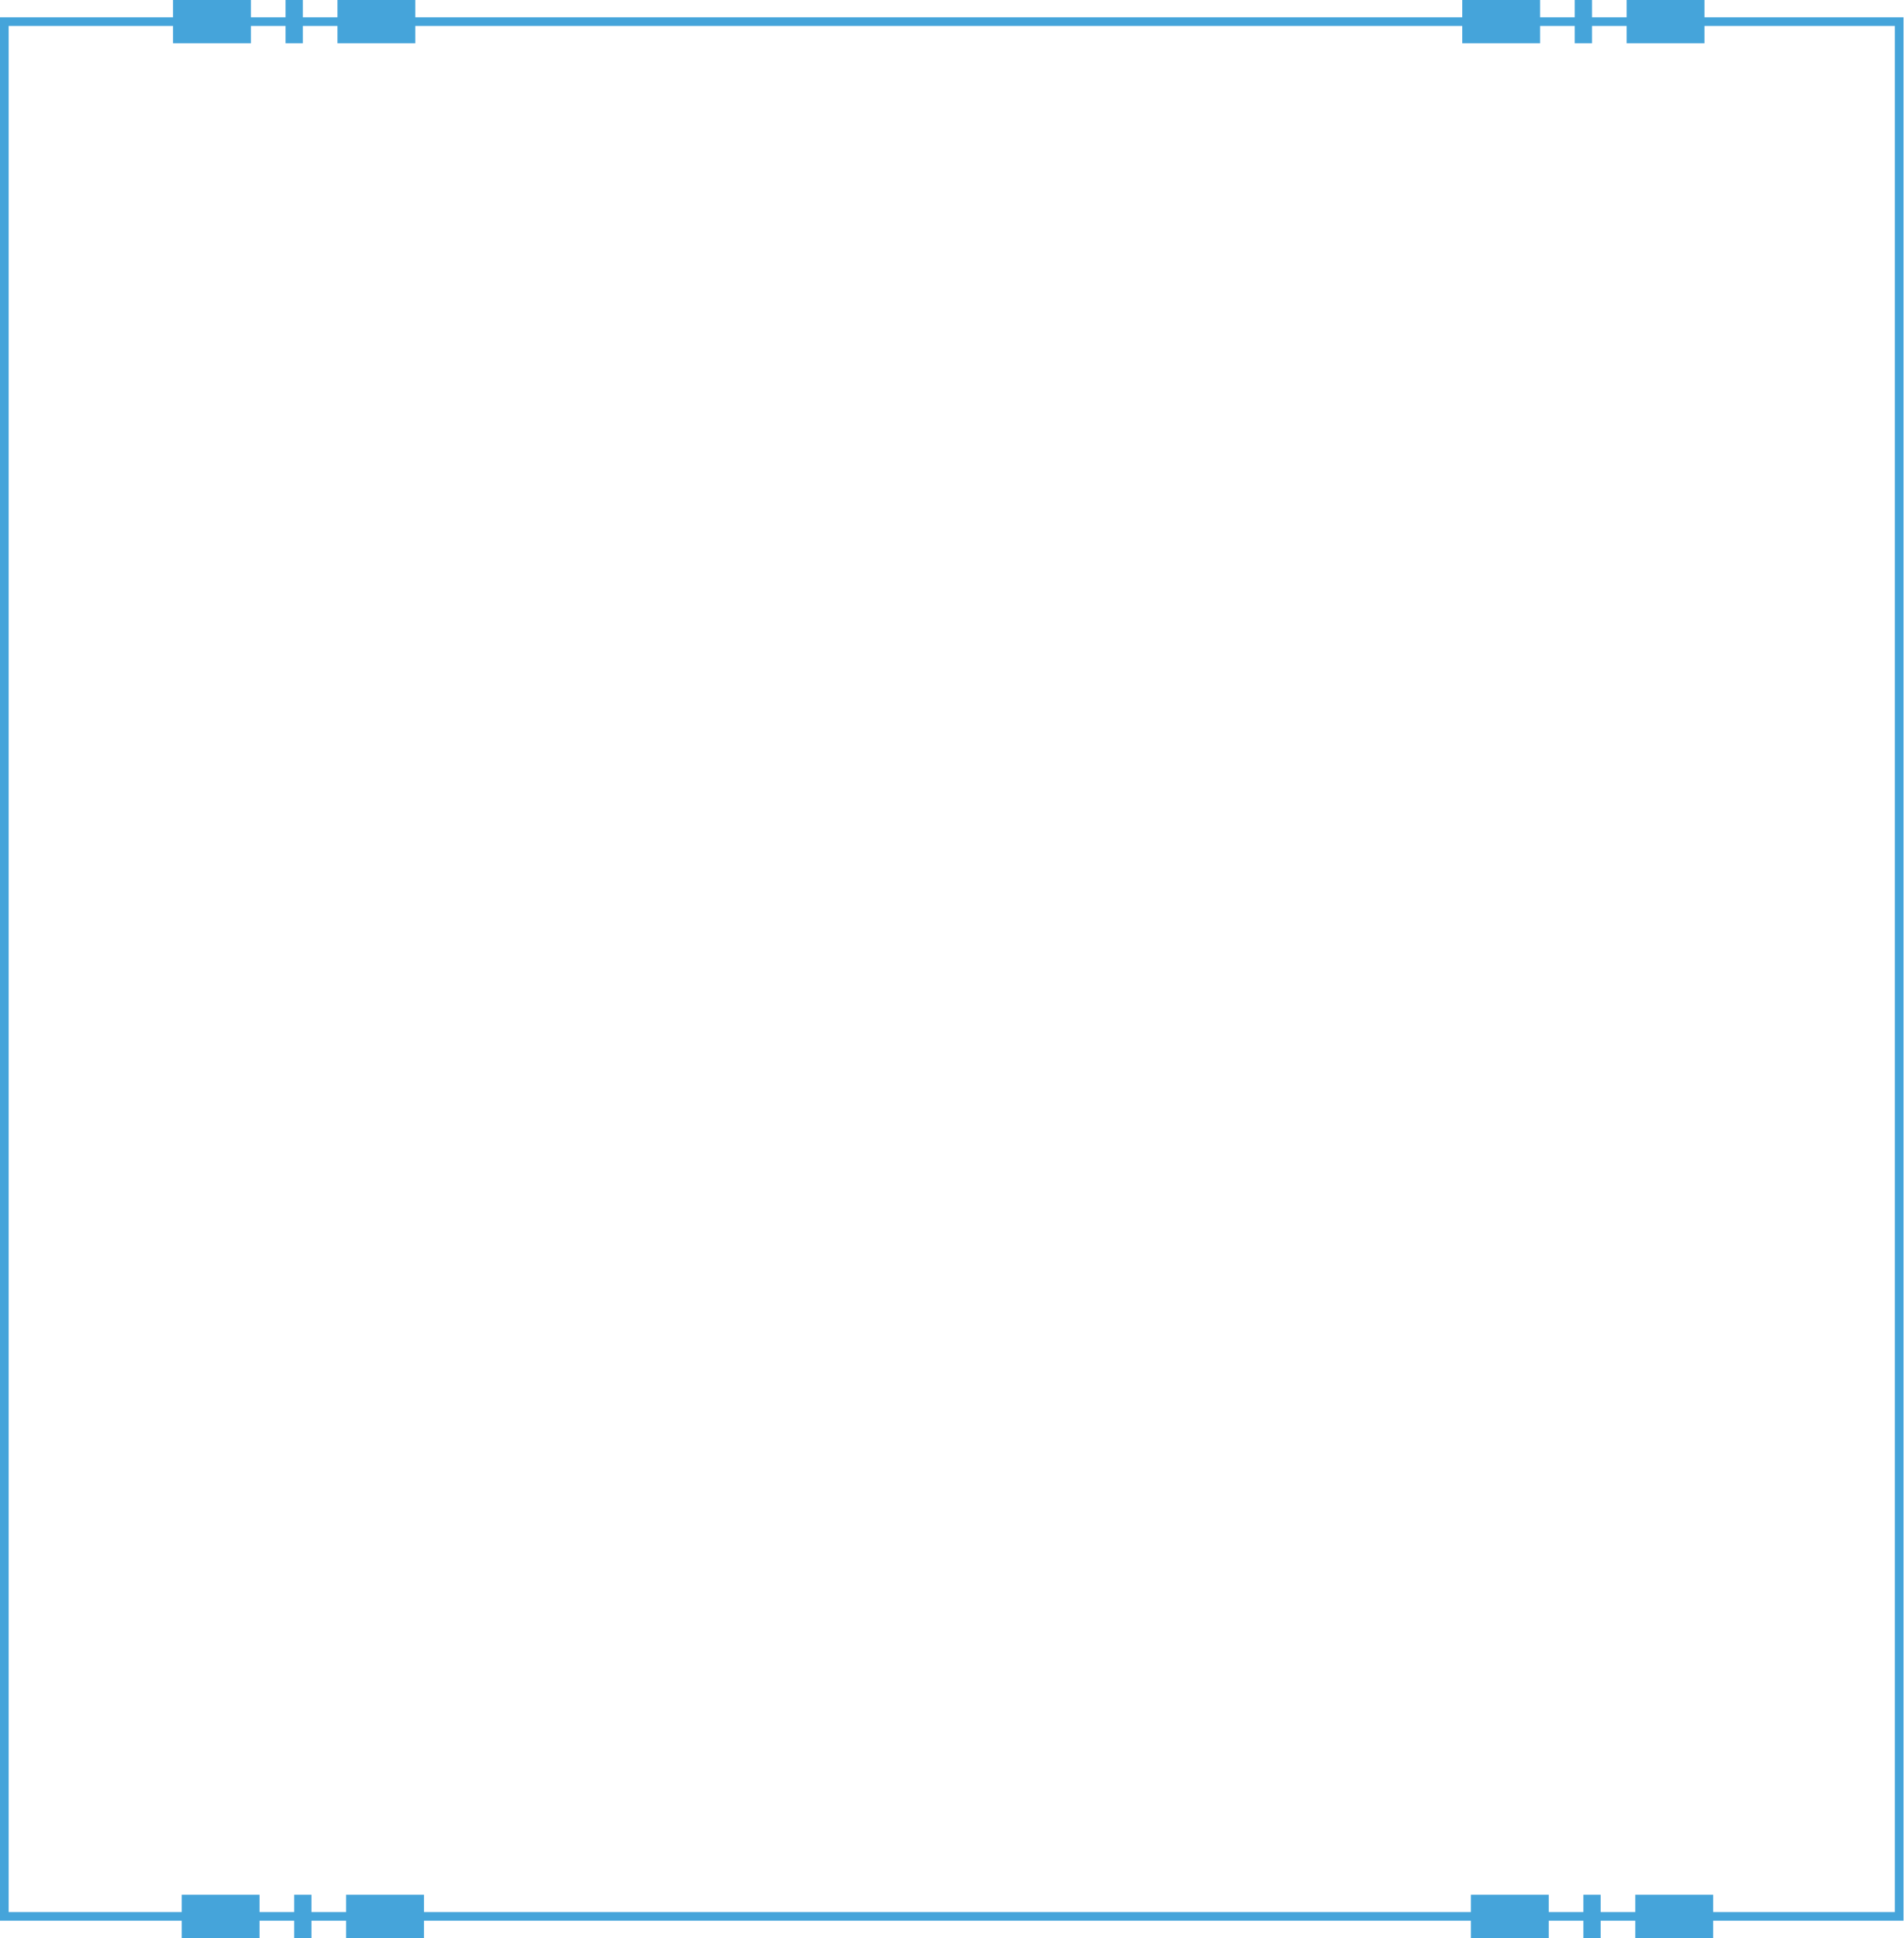
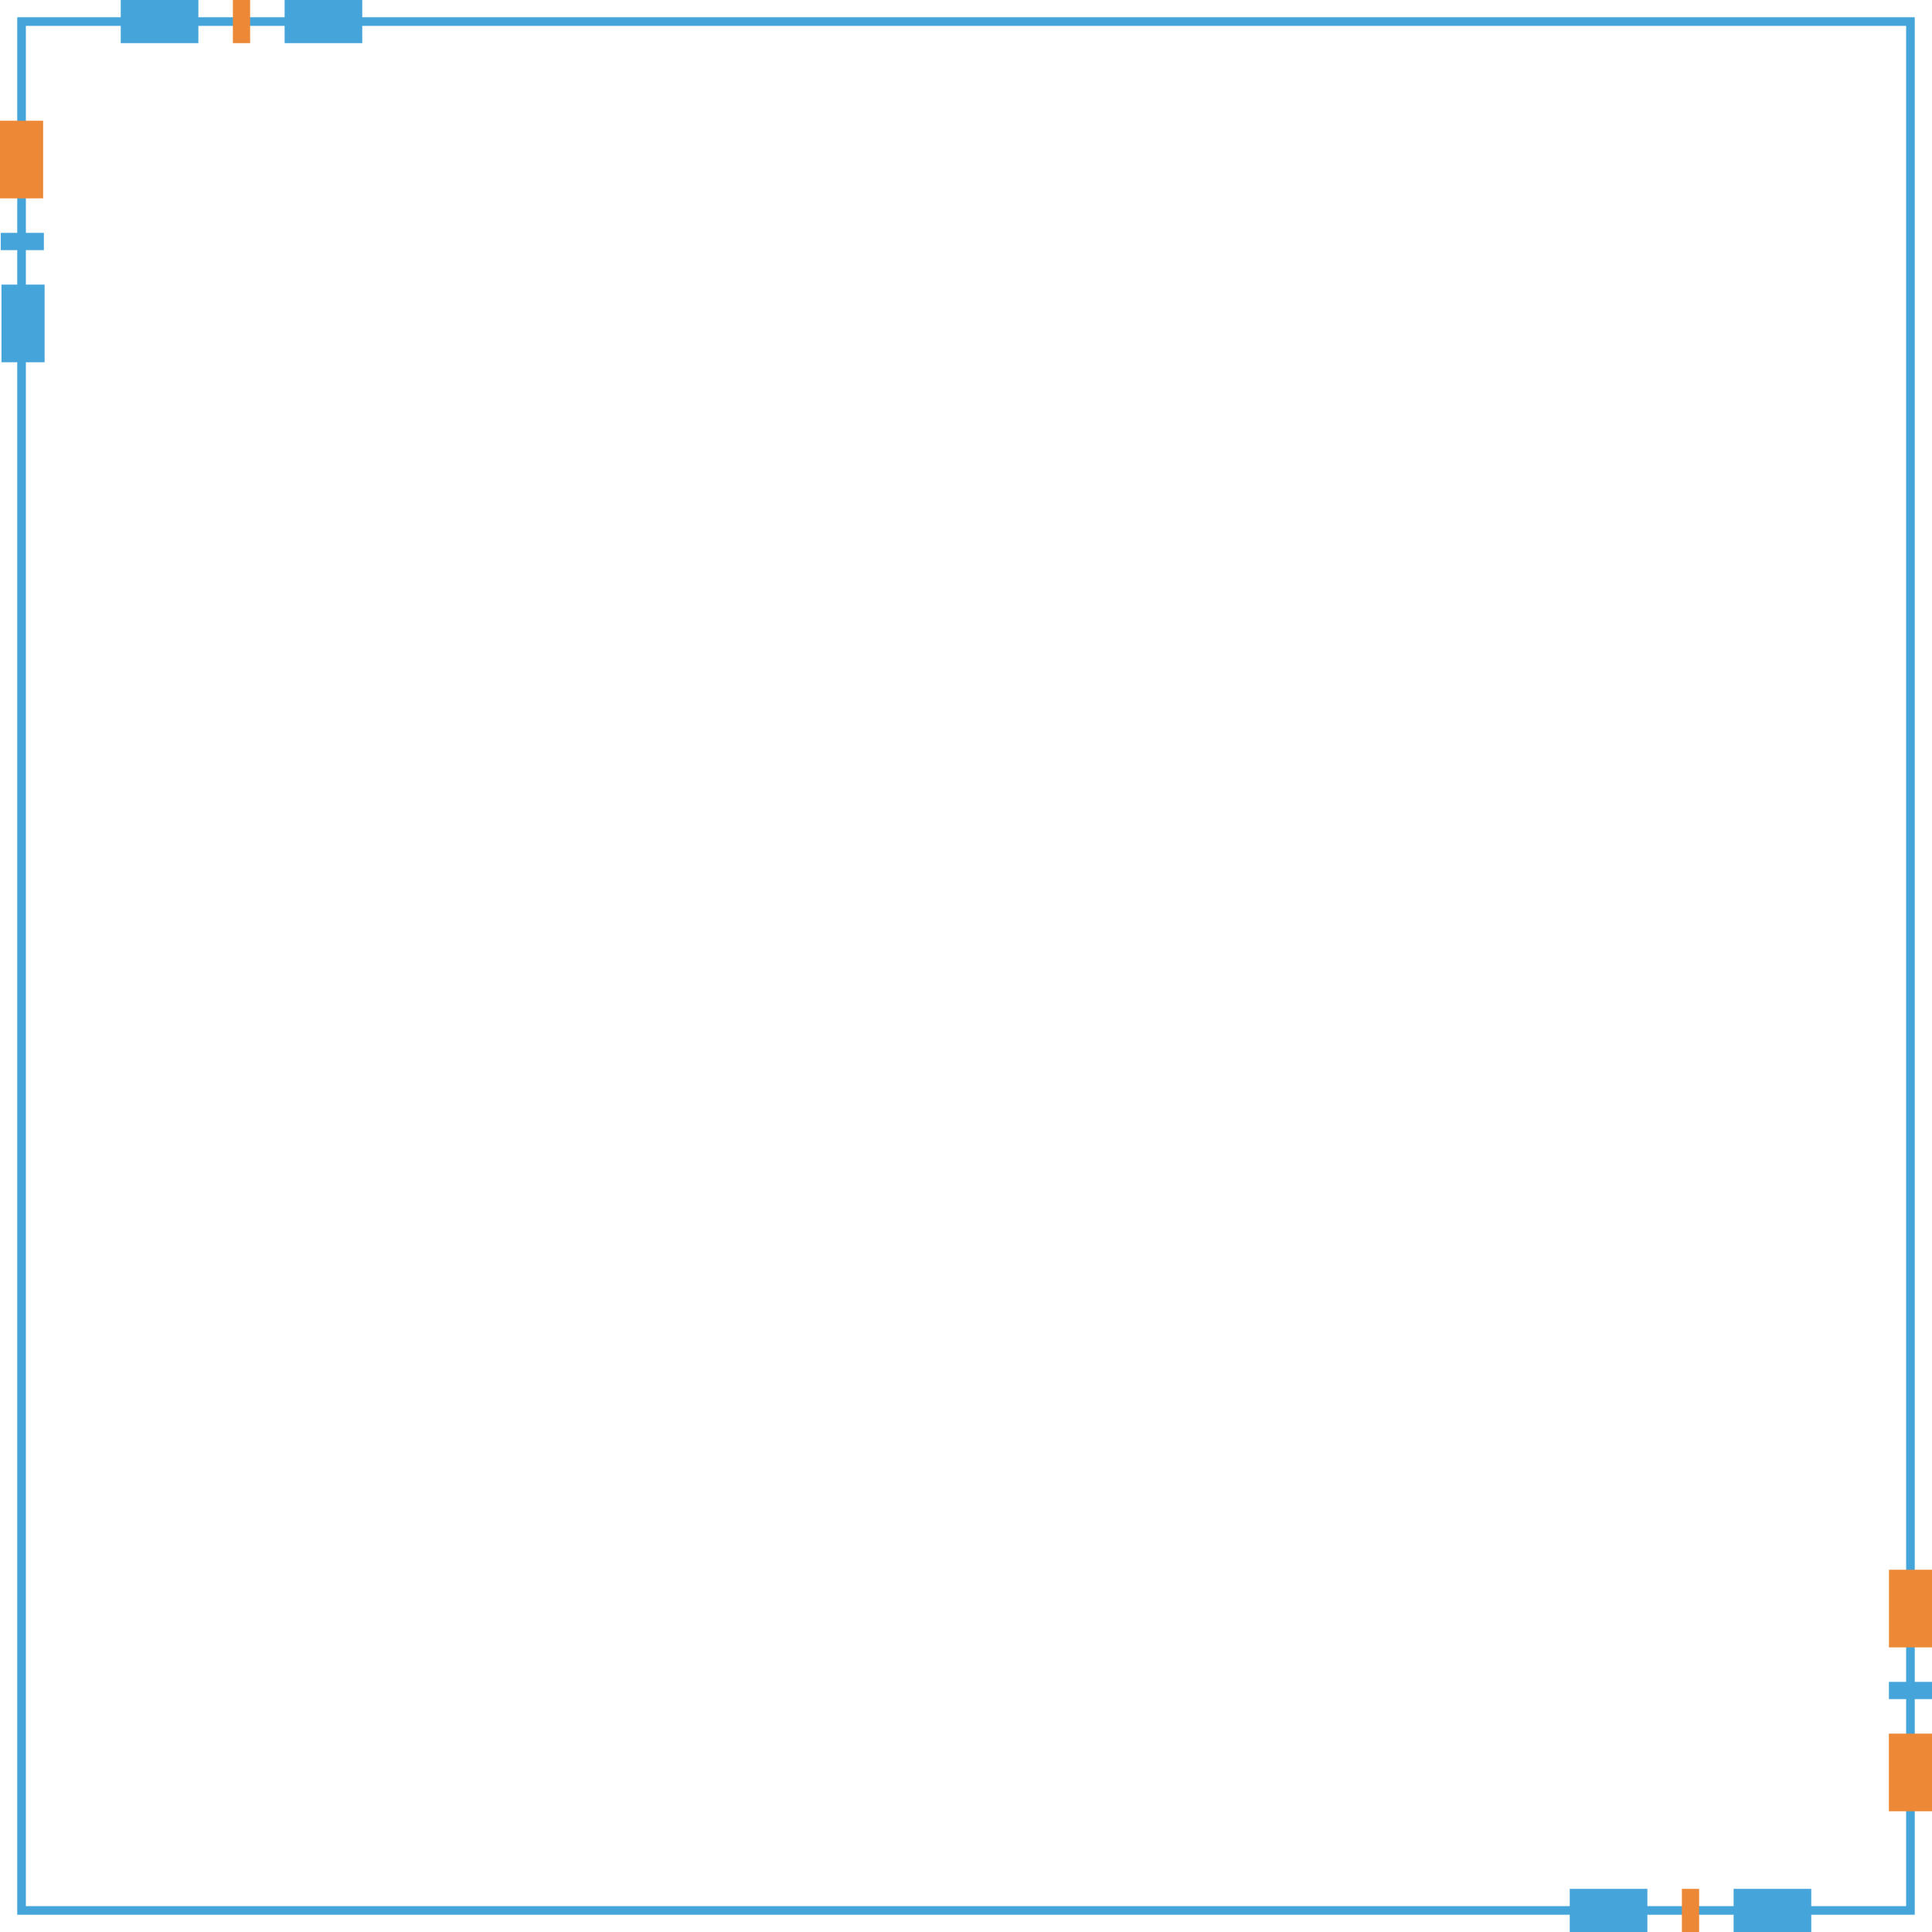
- <svg xmlns="http://www.w3.org/2000/svg" width="220" height="224" preserveAspectRatio="none" viewBox="0 0 220 224" fill="none">
-   <rect x="0.5" y="2.5" width="219" height="219" stroke="#45A4DA" />
-   <rect x="21" y="219" width="9" height="5" fill="#45A4DA" />
-   <rect x="20" width="9" height="5" fill="#45A4DA" />
-   <rect x="170" y="219" width="9" height="5" fill="#45A4DA" />
-   <rect x="169" width="9" height="5" fill="#45A4DA" />
-   <rect x="40" y="219" width="9" height="5" fill="#45A4DA" />
-   <rect x="39" width="9" height="5" fill="#45A4DA" />
-   <rect x="189" y="219" width="9" height="5" fill="#45A4DA" />
-   <rect x="188" width="9" height="5" fill="#45A4DA" />
-   <rect x="34" y="219" width="2" height="5" fill="#45A4DA" />
-   <rect x="33" width="2" height="5" fill="#45A4DA" />
-   <rect x="183" y="219" width="2" height="5" fill="#45A4DA" />
-   <rect x="182" width="2" height="5" fill="#45A4DA" />
+ <svg xmlns="http://www.w3.org/2000/svg" width="224" height="224" preserveAspectRatio="none" viewBox="0 0 224 224" fill="none">
+   <rect x="2.5" y="2.5" width="219" height="219" stroke="#45A4DA" />
+   <rect x="219.009" y="191" width="9" height="5" transform="rotate(-90 219.009 191)" fill="#ED8936" />
+   <rect x="14" width="9" height="5" fill="#45A4DA" />
+   <rect x="182" y="219" width="9" height="5" fill="#45A4DA" />
+   <rect x="0.172" y="41.999" width="9" height="5" transform="rotate(-90 0.171875 41.999)" fill="#45A4DA" />
+   <rect x="219" y="210" width="9" height="5" transform="rotate(-90 219 210)" fill="#ED8936" />
+   <rect x="33" width="9" height="5" fill="#45A4DA" />
+   <rect x="201" y="219" width="9" height="5" fill="#45A4DA" />
+   <rect y="23" width="9" height="5" transform="rotate(-90 0 23)" fill="#ED8936" />
+   <rect x="219.005" y="197" width="2" height="5" transform="rotate(-90 219.005 197)" fill="#45A4DA" />
+   <rect x="27" width="2" height="5" fill="#ED8936" />
+   <rect x="195" y="219" width="2" height="5" fill="#ED8936" />
+   <rect x="0.086" y="29" width="2" height="5" transform="rotate(-90 0.0859375 28.9995)" fill="#45A4DA" />
</svg>
